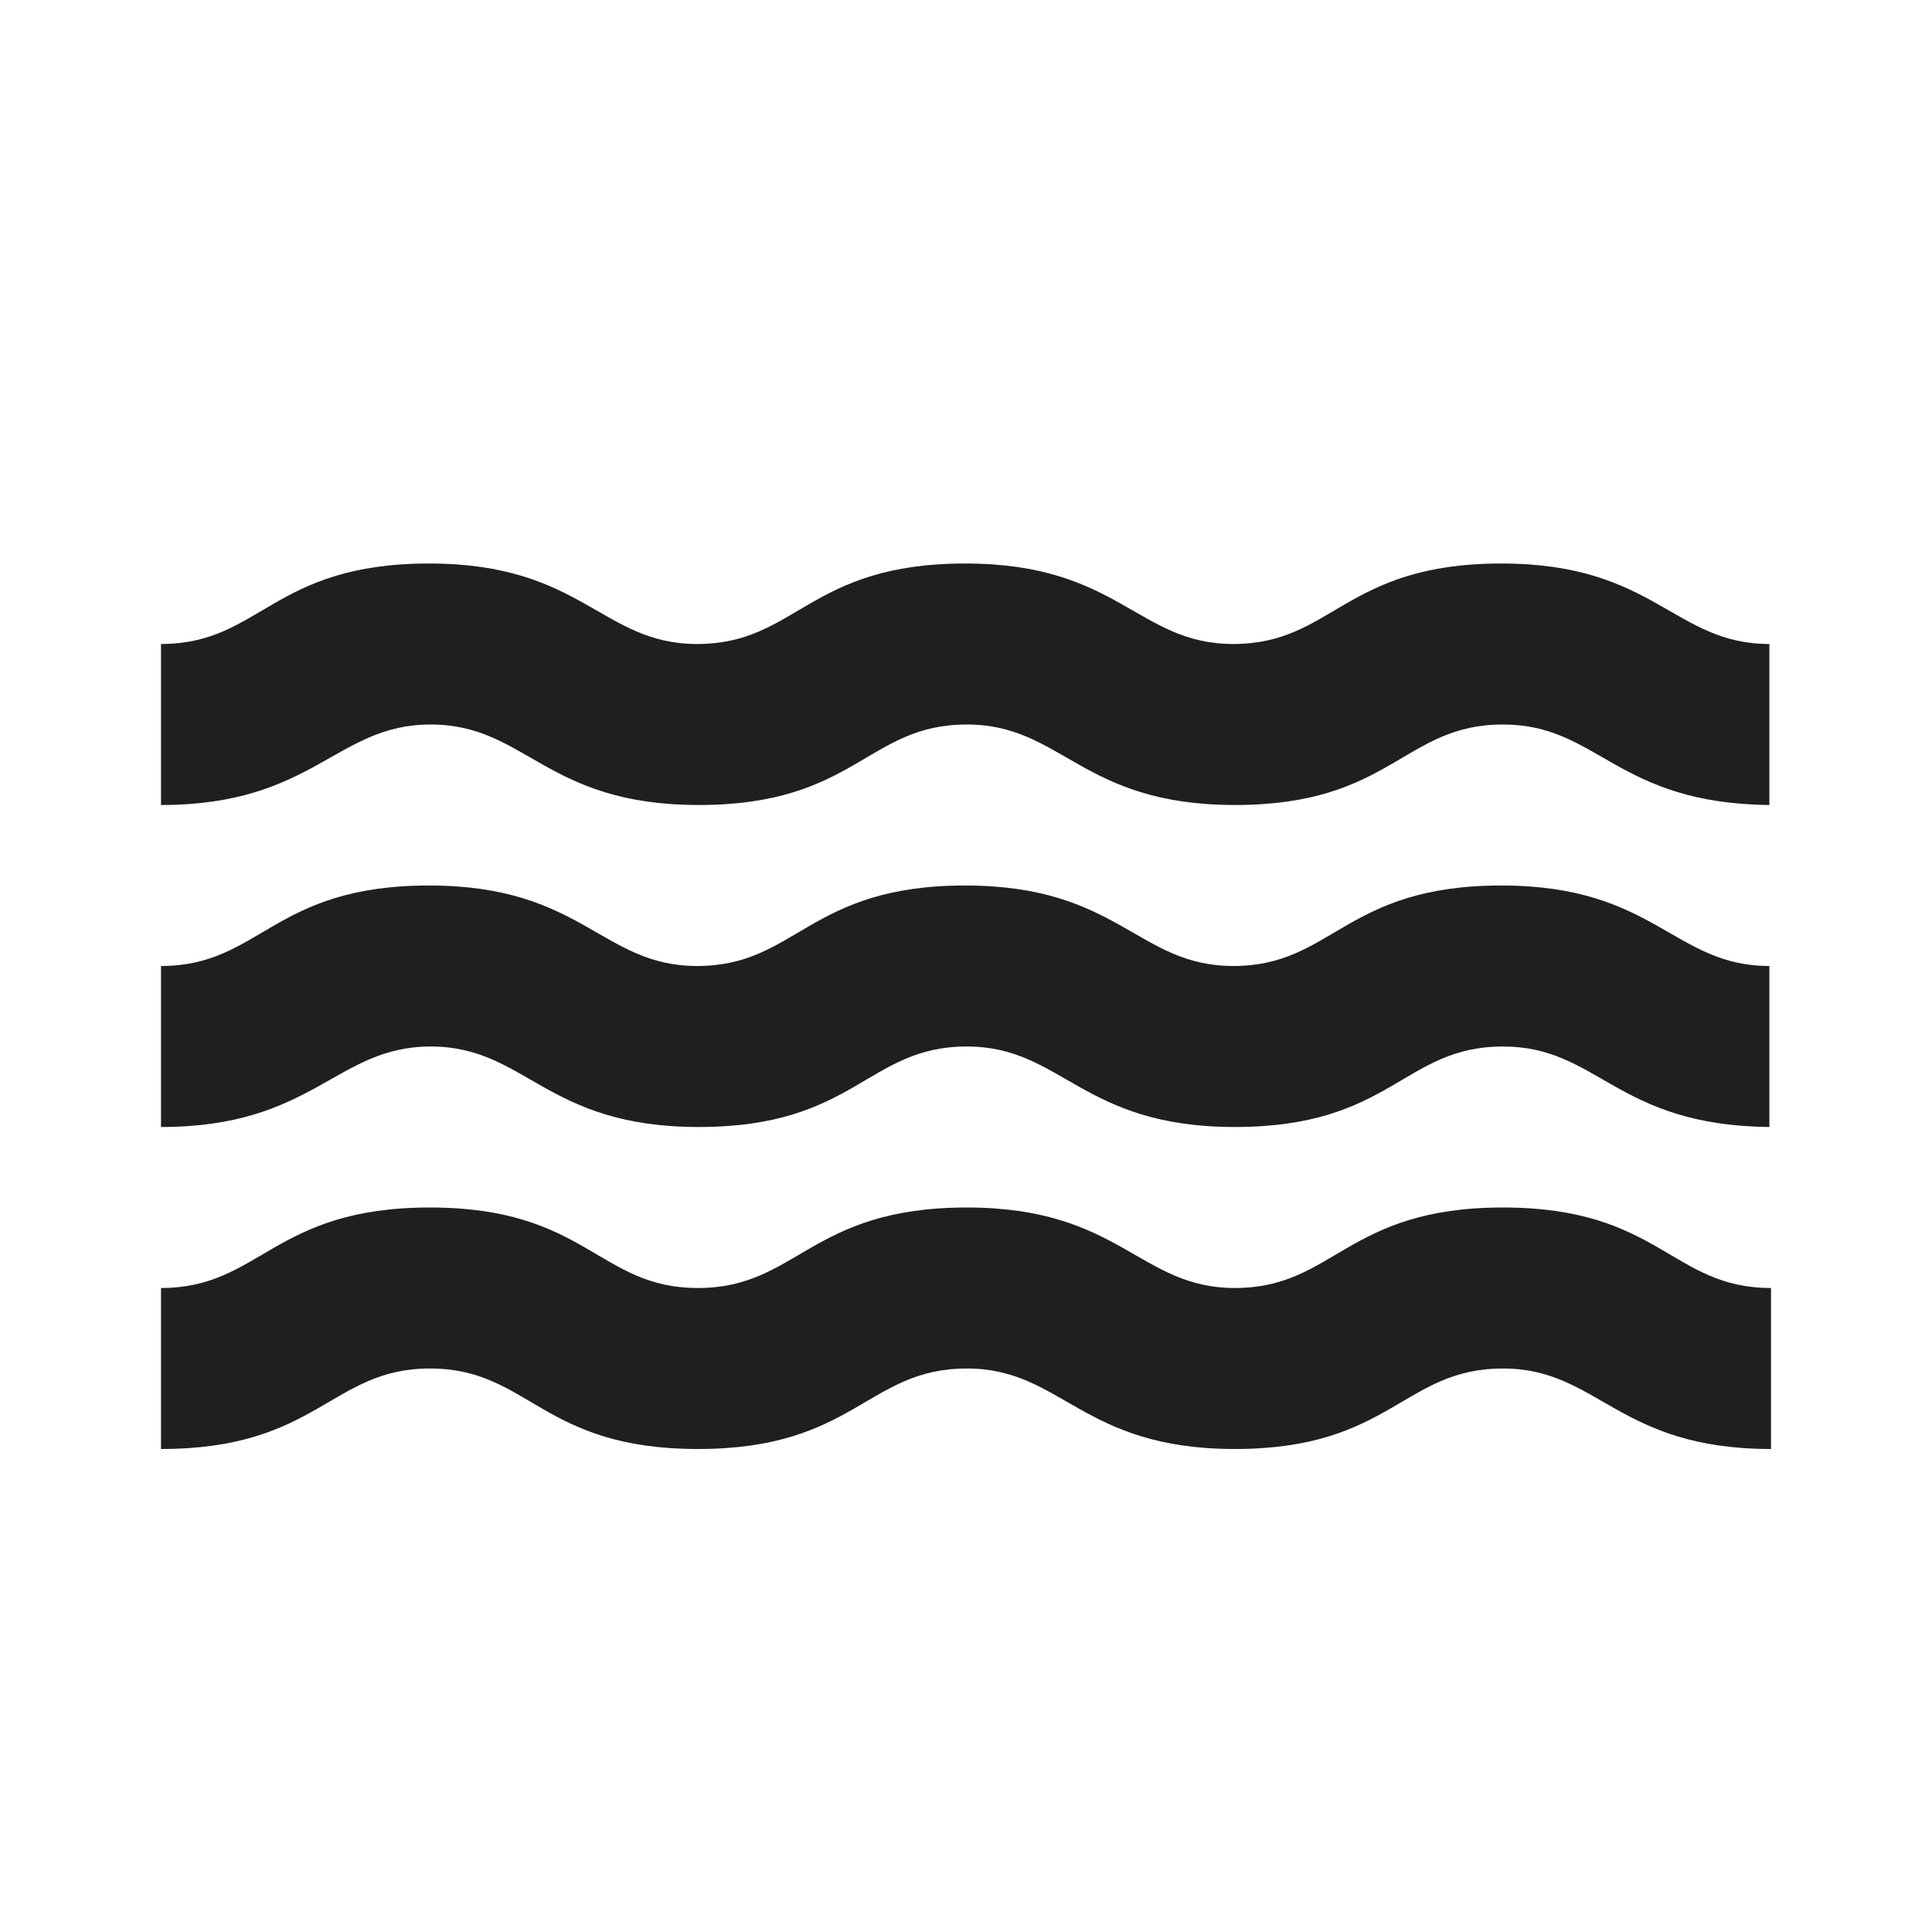
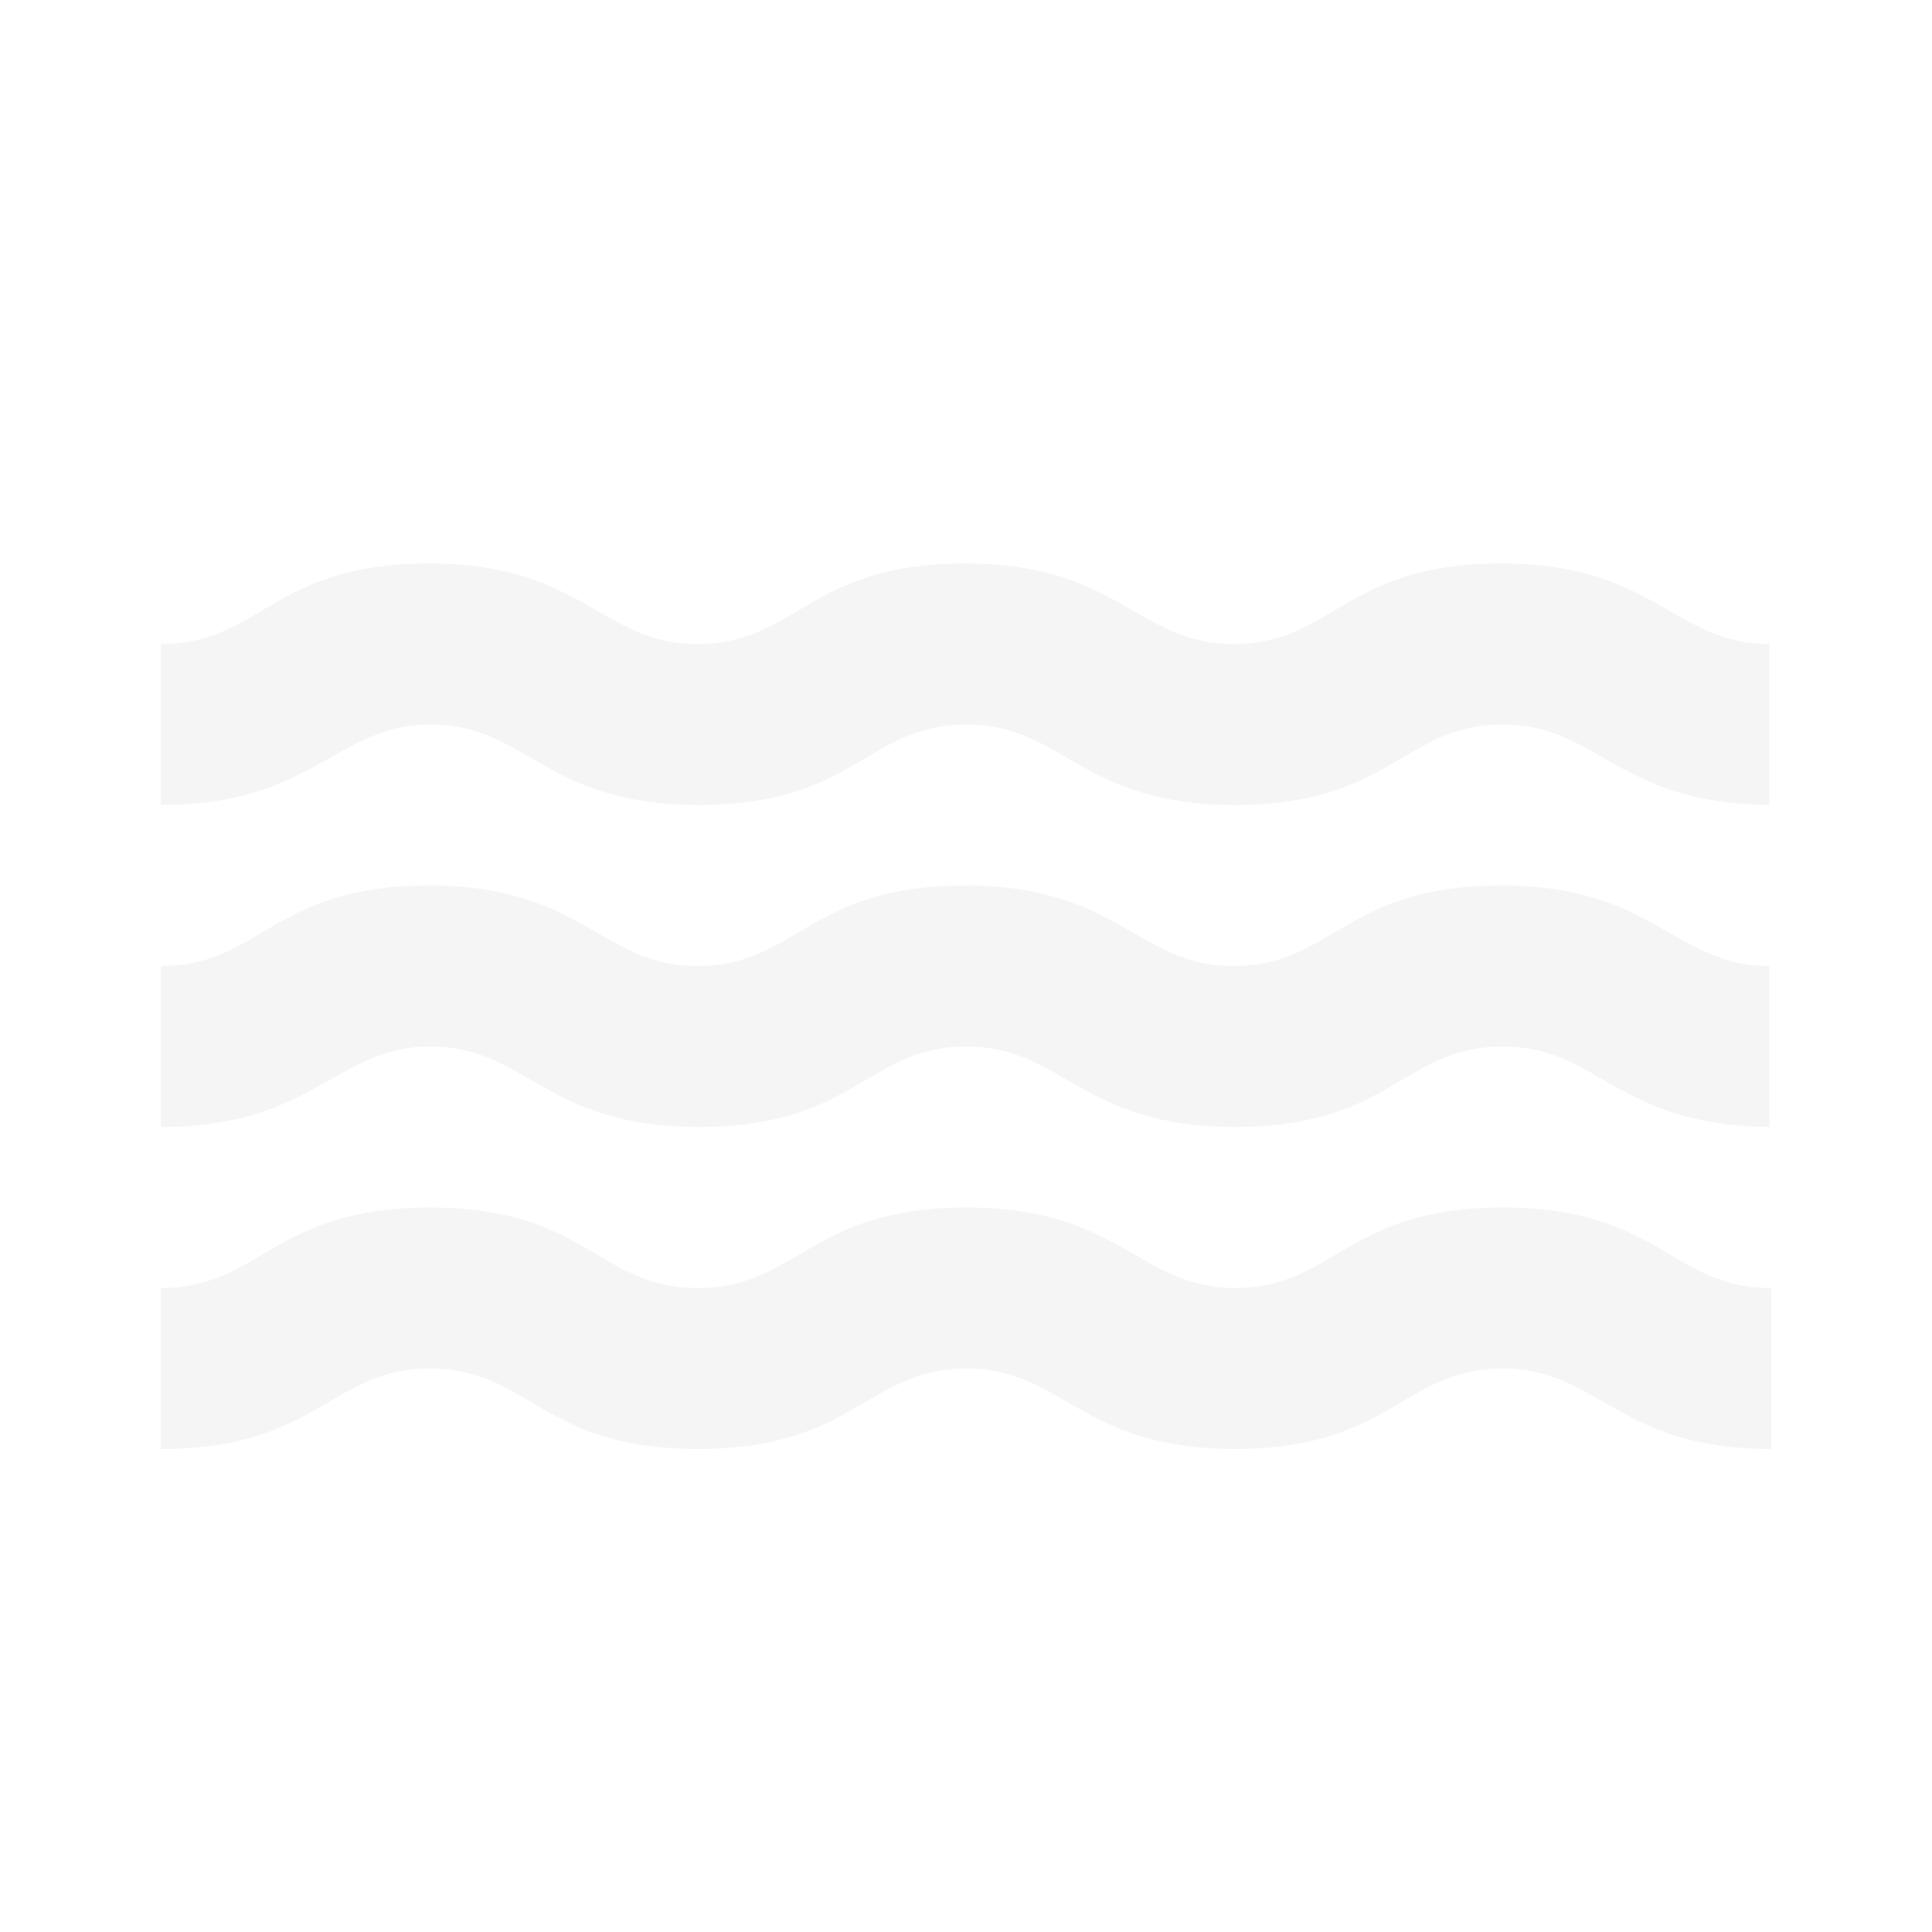
- <svg xmlns="http://www.w3.org/2000/svg" enable-background="new 0 0 24 24" height="24px" viewBox="0 0 24 24" width="24px" fill="#1f1f1f">
+ <svg xmlns="http://www.w3.org/2000/svg" enable-background="new 0 0 24 24" height="24px" viewBox="0 0 24 24" width="24px" fill="#f5f5f5">
  <g>
    <path d="M0,0h24v24H0V0z" fill="none" />
  </g>
  <g>
    <g>
      <path d="M21.98,14H22H21.98z M5.35,13c1.19,0,1.42,1,3.33,1c1.95,0,2.09-1,3.33-1c1.19,0,1.42,1,3.33,1c1.95,0,2.09-1,3.33-1 c1.19,0,1.4,0.98,3.31,1v-2c-1.19,0-1.42-1-3.33-1c-1.95,0-2.09,1-3.33,1c-1.19,0-1.42-1-3.33-1c-1.95,0-2.09,1-3.33,1 c-1.19,0-1.42-1-3.33-1C3.38,11,3.24,12,2,12v2C3.9,14,4.17,13,5.35,13z M18.67,15c-1.95,0-2.09,1-3.33,1c-1.19,0-1.42-1-3.33-1 c-1.95,0-2.1,1-3.34,1c-1.24,0-1.38-1-3.33-1c-1.95,0-2.1,1-3.34,1v2c1.95,0,2.11-1,3.34-1c1.24,0,1.38,1,3.33,1 c1.95,0,2.1-1,3.34-1c1.19,0,1.42,1,3.33,1c1.94,0,2.09-1,3.33-1c1.19,0,1.42,1,3.33,1v-2C20.76,16,20.62,15,18.67,15z M5.35,9 c1.19,0,1.42,1,3.33,1c1.95,0,2.09-1,3.33-1c1.19,0,1.42,1,3.33,1c1.95,0,2.09-1,3.33-1c1.19,0,1.4,0.98,3.31,1V8 c-1.19,0-1.42-1-3.33-1c-1.95,0-2.09,1-3.33,1c-1.19,0-1.42-1-3.33-1C10.04,7,9.9,8,8.66,8C7.47,8,7.24,7,5.33,7 C3.38,7,3.24,8,2,8v2C3.9,10,4.17,9,5.35,9z" />
    </g>
  </g>
</svg>
